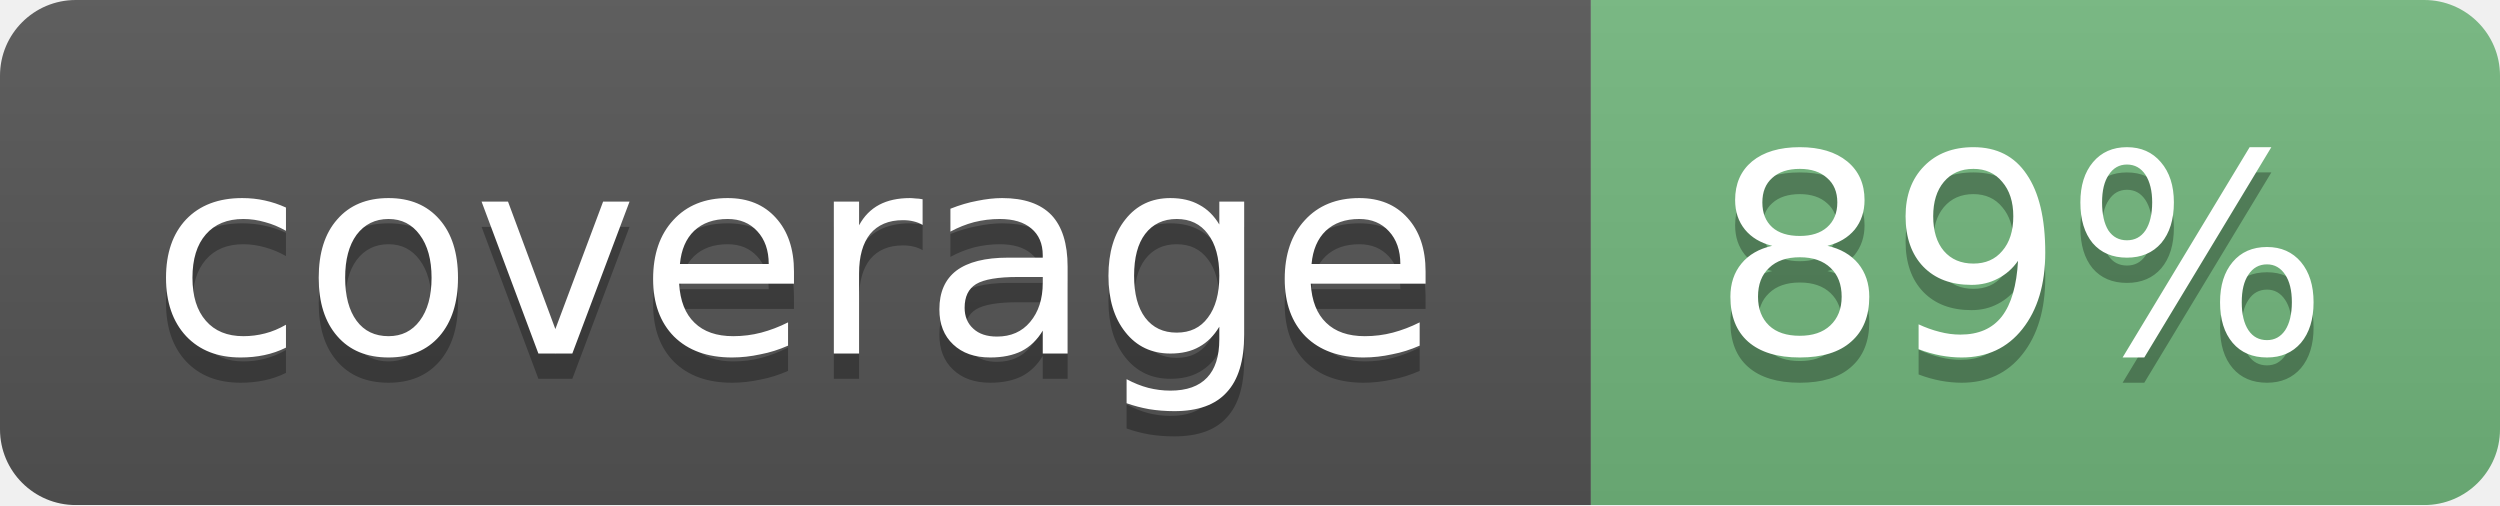
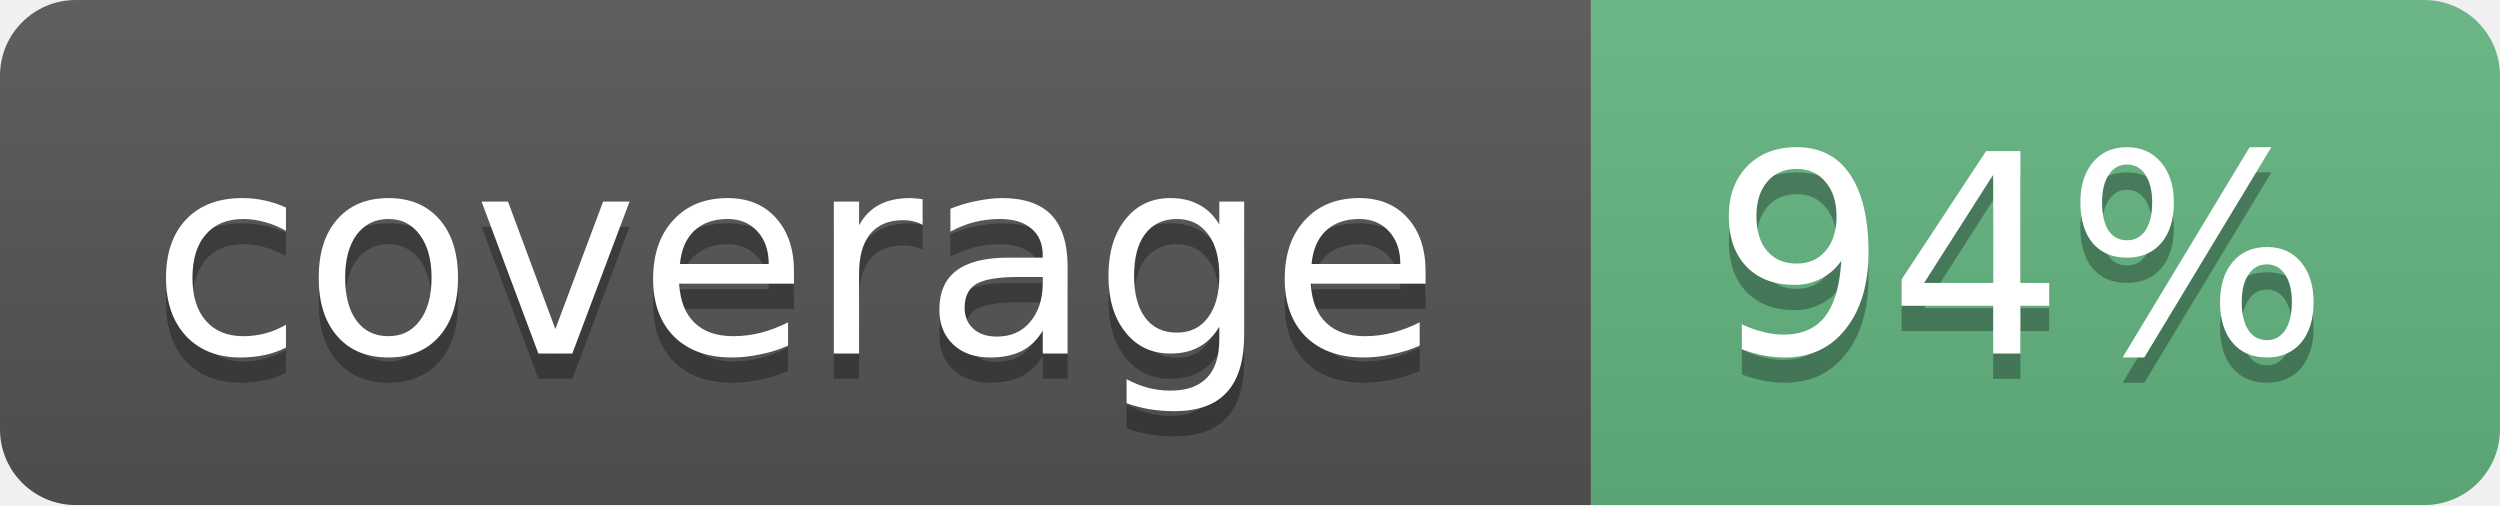
<svg xmlns="http://www.w3.org/2000/svg" width="99" height="20">
  <linearGradient id="b" x2="0" y2="100%">
    <stop offset="0" stop-color="#bbb" stop-opacity=".1" />
    <stop offset="1" stop-opacity=".1" />
  </linearGradient>
  <mask id="a">
    <rect width="99" height="20" rx="3" fill="#fff" />
  </mask>
  <g mask="url(#a)">
    <path fill="#555" d="M0 0h63v20H0z" />
-     <path fill="#73b87e" d="M63 0h36v20H63z" />
+     <path fill="#63b682" d="M63 0h36v20H63z" />
    <path fill="url(#b)" d="M0 0h99v20H0z" />
  </g>
  <g fill="#fff" text-anchor="middle" font-family="DejaVu Sans,Verdana,Geneva,sans-serif" font-size="11">
    <text x="31.5" y="15" fill="#010101" fill-opacity=".3">coverage</text>
    <text x="31.5" y="14">coverage</text>
-     <text x="80" y="15" fill="#010101" fill-opacity=".3">89%</text>
-     <text x="80" y="14">89%</text>
+     <text x="80" y="15" fill="#010101" fill-opacity=".3">94%</text>
+     <text x="80" y="14">94%</text>
  </g>
</svg>
